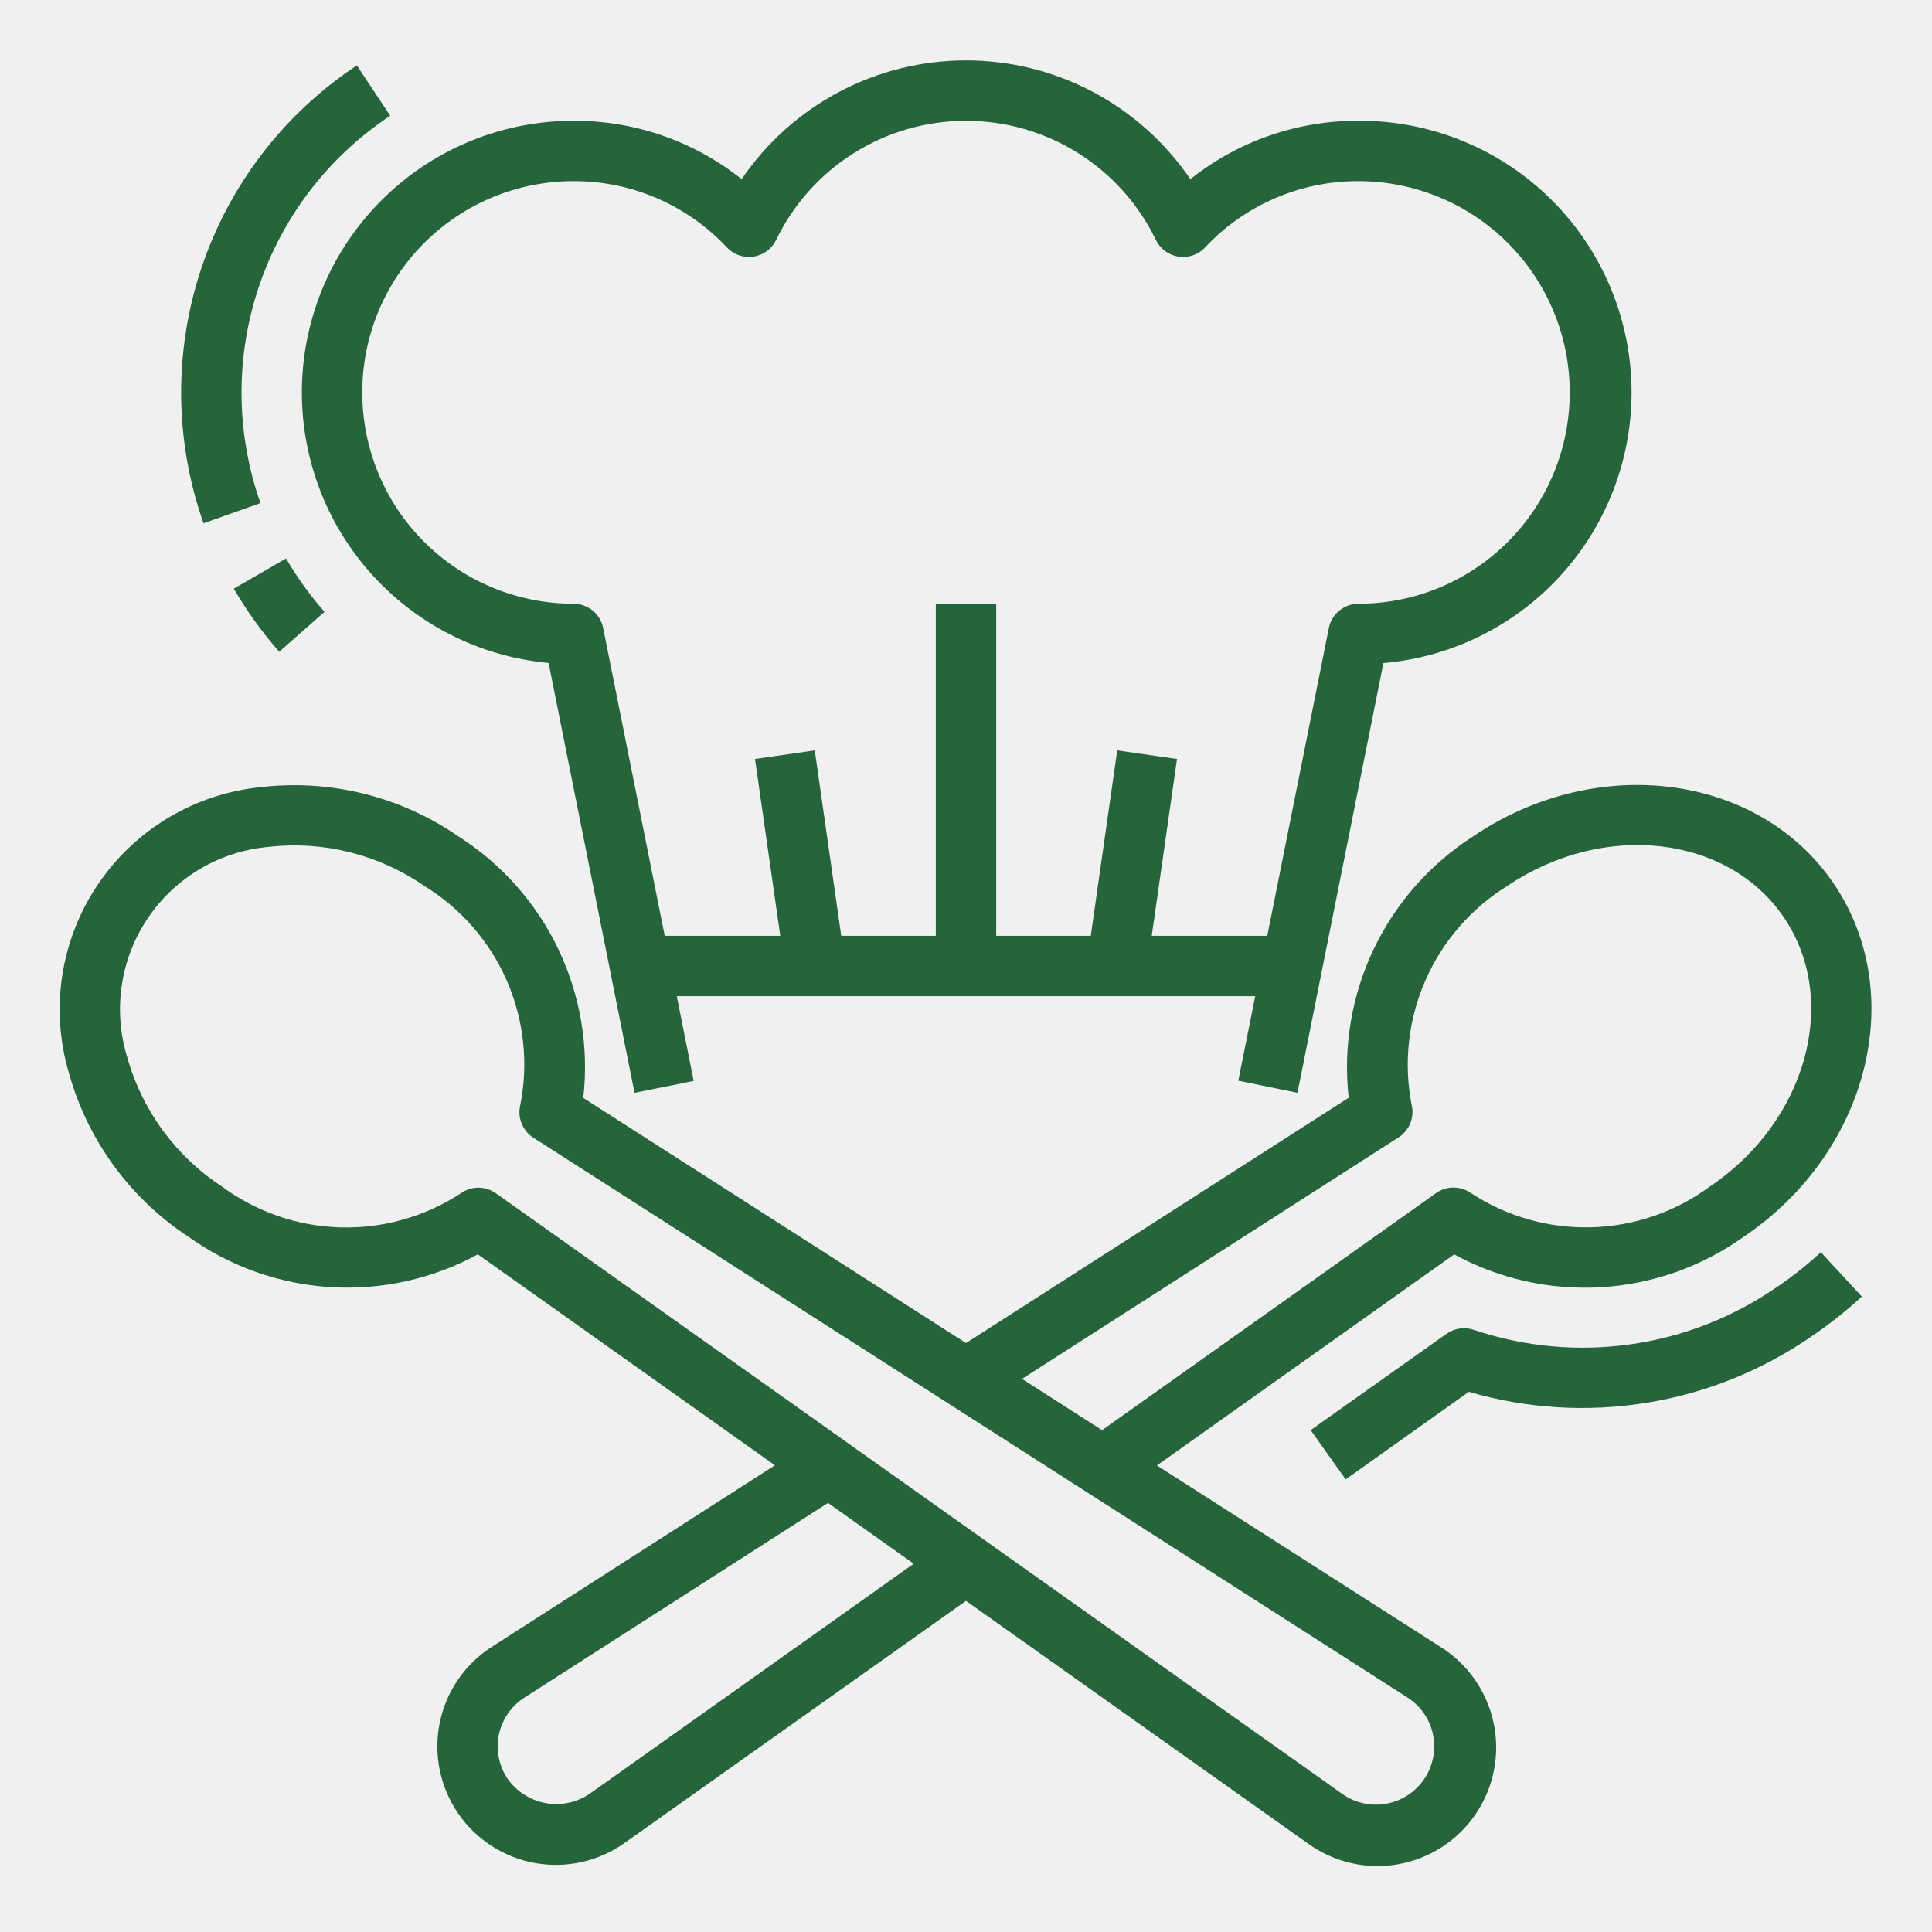
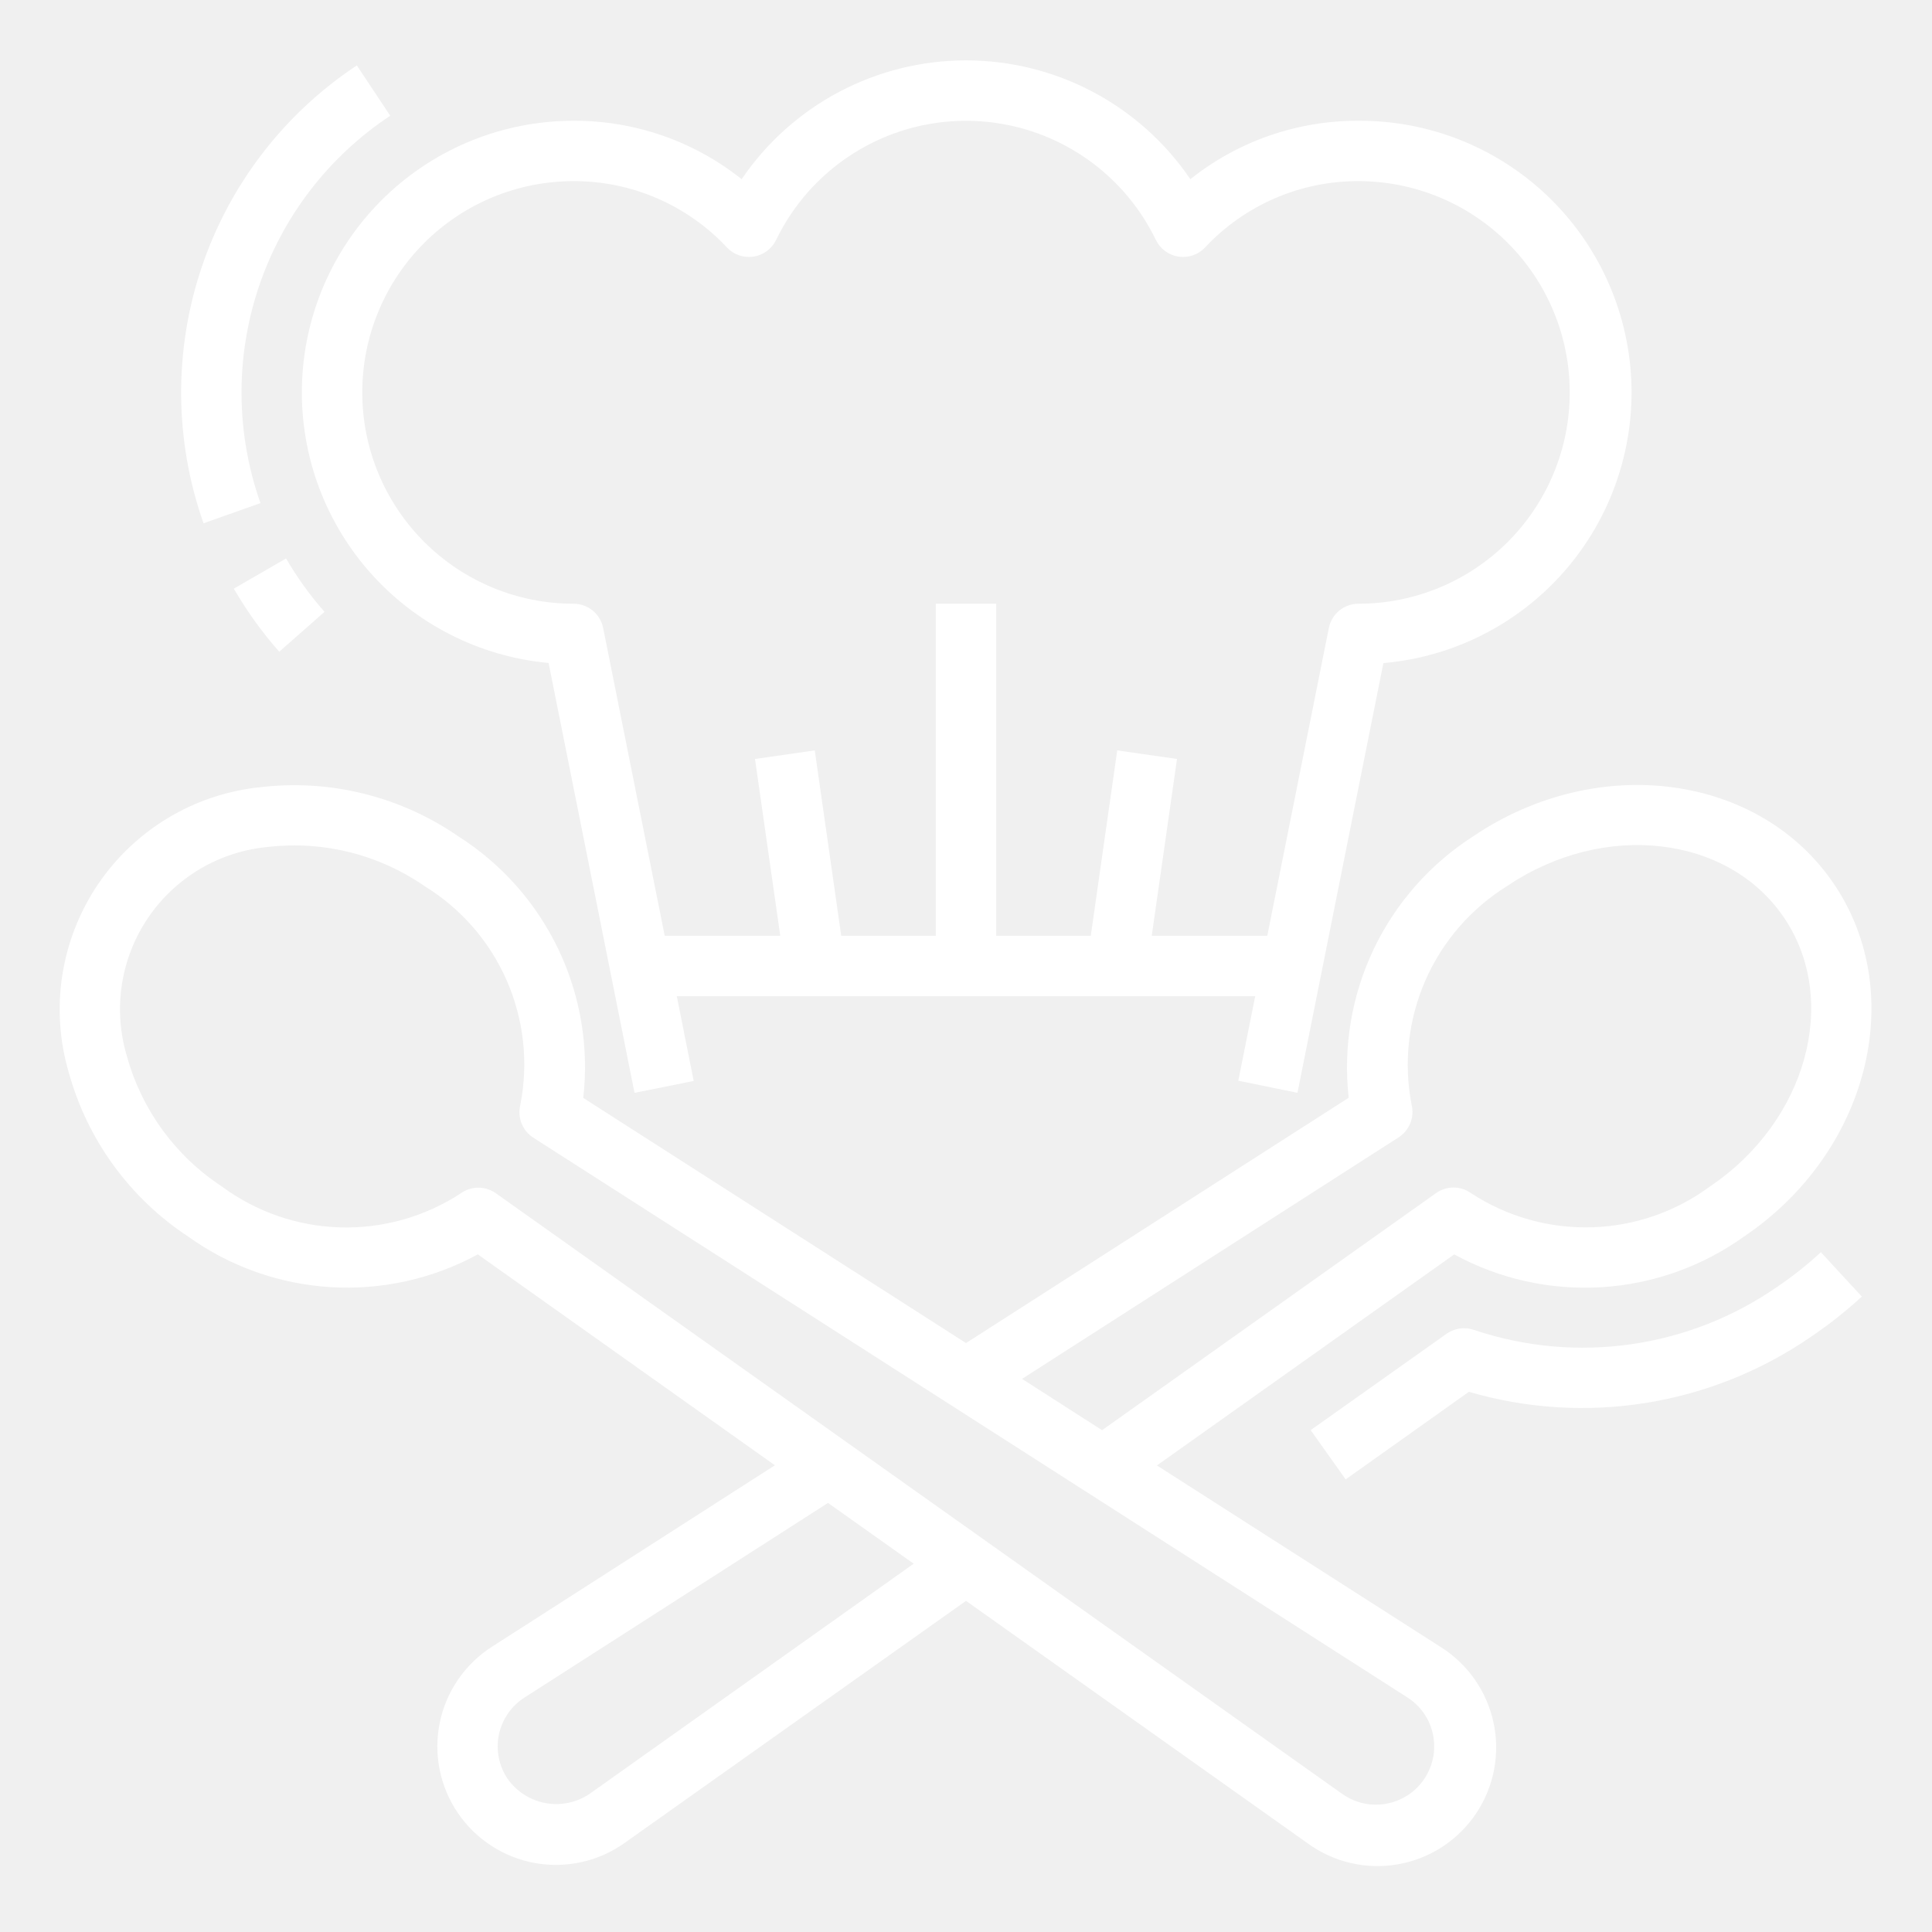
<svg xmlns="http://www.w3.org/2000/svg" width="65" height="65" viewBox="0 0 65 65" fill="none">
-   <path d="M59.808 43.283C58.338 44.307 56.649 44.972 54.876 45.226C53.102 45.48 51.294 45.316 49.596 44.745C49.442 44.691 49.277 44.674 49.116 44.696C48.954 44.719 48.8 44.78 48.667 44.874L44.096 48.115L45.273 49.772L49.419 46.826C51.357 47.393 53.397 47.519 55.391 47.197C57.384 46.875 59.28 46.112 60.942 44.965C61.54 44.56 62.107 44.112 62.639 43.622L61.261 42.129C60.807 42.55 60.321 42.936 59.808 43.283Z" fill="#26643B" />
-   <path d="M49.581 28.126C48.127 29.055 46.963 30.372 46.219 31.928C45.476 33.485 45.184 35.219 45.375 36.933L32.5 45.186L19.623 36.938C19.819 35.223 19.527 33.488 18.783 31.931C18.038 30.374 16.871 29.057 15.413 28.133C13.478 26.799 11.126 26.212 8.791 26.481C7.69 26.589 6.626 26.939 5.676 27.505C4.726 28.072 3.912 28.841 3.293 29.758C2.674 30.675 2.266 31.718 2.096 32.811C1.927 33.904 2.001 35.022 2.314 36.083C2.939 38.347 4.365 40.307 6.326 41.6C7.731 42.607 9.39 43.197 11.115 43.304C12.839 43.41 14.559 43.028 16.076 42.202L26.071 49.298L16.56 55.397C16.11 55.683 15.723 56.056 15.42 56.494C15.117 56.932 14.905 57.427 14.797 57.949C14.689 58.47 14.687 59.008 14.79 59.531C14.894 60.053 15.101 60.549 15.4 60.99C15.698 61.43 16.08 61.806 16.526 62.096C16.971 62.386 17.469 62.584 17.992 62.679C18.515 62.773 19.051 62.763 19.57 62.647C20.088 62.532 20.578 62.314 21.011 62.006L32.5 53.859L43.989 62.012C44.422 62.329 44.915 62.556 45.439 62.678C45.962 62.8 46.504 62.815 47.033 62.722C47.562 62.63 48.067 62.431 48.518 62.139C48.969 61.846 49.356 61.466 49.656 61.02C49.956 60.575 50.163 60.074 50.265 59.546C50.366 59.019 50.361 58.476 50.247 57.951C50.134 57.426 49.916 56.929 49.607 56.49C49.297 56.051 48.902 55.679 48.445 55.396L38.923 49.303L48.925 42.203C50.442 43.03 52.161 43.412 53.886 43.306C55.611 43.2 57.27 42.609 58.675 41.603C62.849 38.786 64.212 33.47 61.71 29.753C59.209 26.036 53.764 25.308 49.581 28.126ZM19.835 60.353C19.401 60.646 18.87 60.757 18.356 60.663C17.841 60.569 17.384 60.277 17.081 59.851C16.934 59.635 16.833 59.391 16.782 59.135C16.731 58.879 16.732 58.615 16.785 58.359C16.839 58.103 16.943 57.861 17.091 57.646C17.24 57.431 17.43 57.248 17.651 57.109L27.857 50.564L30.74 52.609L19.835 60.353ZM48.212 58.36C48.291 58.745 48.253 59.146 48.102 59.509C47.951 59.872 47.694 60.182 47.365 60.397C47.035 60.612 46.649 60.723 46.255 60.716C45.862 60.709 45.48 60.583 45.159 60.355L16.682 40.145C16.508 40.022 16.3 39.956 16.087 39.958C15.874 39.959 15.667 40.027 15.495 40.153C14.292 40.938 12.878 41.336 11.441 41.294C10.005 41.252 8.617 40.771 7.462 39.916C5.908 38.897 4.776 37.349 4.277 35.559C4.038 34.777 3.977 33.952 4.098 33.143C4.219 32.335 4.519 31.563 4.977 30.886C5.434 30.208 6.037 29.642 6.742 29.227C7.447 28.813 8.236 28.562 9.05 28.491C10.897 28.284 12.756 28.753 14.283 29.812C15.507 30.563 16.472 31.671 17.048 32.986C17.624 34.302 17.784 35.763 17.506 37.172C17.454 37.378 17.468 37.596 17.547 37.794C17.625 37.992 17.764 38.161 17.943 38.276L47.349 57.108C47.57 57.248 47.76 57.431 47.908 57.646C48.056 57.861 48.16 58.104 48.212 58.36ZM57.535 39.914C56.38 40.769 54.991 41.249 53.555 41.291C52.118 41.333 50.704 40.934 49.501 40.149C49.329 40.023 49.122 39.955 48.909 39.953C48.696 39.952 48.488 40.017 48.314 40.141L37.078 48.117L34.385 46.391L47.054 38.266C47.233 38.151 47.371 37.983 47.45 37.785C47.528 37.587 47.542 37.37 47.491 37.164C47.218 35.754 47.381 34.295 47.958 32.981C48.534 31.666 49.497 30.558 50.718 29.803C53.968 27.613 58.147 28.096 60.025 30.878C61.902 33.66 60.784 37.723 57.535 39.914Z" fill="#26643B" />
-   <path d="M13.129 3.893L12.005 2.201C9.551 3.826 7.711 6.225 6.777 9.016C5.843 11.807 5.868 14.83 6.848 17.605L8.763 16.926C7.934 14.578 7.913 12.02 8.705 9.658C9.496 7.297 11.053 5.268 13.13 3.893H13.129Z" fill="#26643B" />
-   <path d="M10.918 20.585C10.429 20.03 9.996 19.428 9.624 18.789L7.866 19.805C8.305 20.561 8.817 21.272 9.395 21.927L10.918 20.585Z" fill="#26643B" />
-   <path d="M43.652 36.766L46.543 22.309C48.894 22.105 51.075 20.999 52.629 19.223C54.183 17.448 54.99 15.14 54.882 12.783C54.773 10.425 53.757 8.202 52.047 6.576C50.336 4.951 48.063 4.05 45.703 4.063C43.65 4.055 41.655 4.748 40.048 6.028C39.211 4.797 38.086 3.789 36.77 3.092C35.455 2.396 33.989 2.031 32.5 2.031C31.011 2.031 29.545 2.396 28.23 3.092C26.914 3.789 25.789 4.797 24.952 6.028C23.345 4.748 21.351 4.055 19.297 4.063C16.945 4.062 14.684 4.968 12.983 6.593C11.283 8.217 10.273 10.434 10.165 12.783C10.057 15.132 10.858 17.432 12.403 19.206C13.947 20.979 16.115 22.089 18.457 22.305L21.348 36.766L23.339 36.367L22.77 33.516H42.23L41.661 36.359L43.652 36.766ZM38.749 31.484L39.599 25.535L37.588 25.246L36.698 31.484H33.516V20.312H31.484V31.484H28.302L27.412 25.246L25.401 25.535L26.251 31.484H22.364L20.292 21.125C20.245 20.896 20.121 20.689 19.939 20.541C19.758 20.393 19.531 20.312 19.297 20.312C17.411 20.312 15.603 19.564 14.27 18.23C12.937 16.897 12.188 15.089 12.188 13.203C12.188 11.318 12.937 9.509 14.27 8.176C15.603 6.843 17.411 6.094 19.297 6.094C20.265 6.091 21.223 6.288 22.111 6.673C22.999 7.057 23.799 7.621 24.459 8.328C24.572 8.448 24.712 8.538 24.868 8.591C25.023 8.644 25.189 8.659 25.352 8.634C25.514 8.609 25.668 8.545 25.8 8.448C25.932 8.35 26.039 8.222 26.111 8.074C26.691 6.873 27.598 5.859 28.728 5.15C29.858 4.44 31.166 4.064 32.5 4.064C33.834 4.064 35.142 4.44 36.272 5.15C37.402 5.859 38.309 6.873 38.889 8.074C38.961 8.222 39.068 8.35 39.2 8.448C39.332 8.545 39.486 8.609 39.648 8.634C39.811 8.659 39.977 8.644 40.132 8.591C40.288 8.538 40.428 8.448 40.541 8.328C41.201 7.621 42.001 7.057 42.889 6.673C43.777 6.288 44.735 6.091 45.703 6.094C47.589 6.094 49.397 6.843 50.73 8.176C52.063 9.509 52.812 11.318 52.812 13.203C52.812 15.089 52.063 16.897 50.73 18.23C49.397 19.564 47.589 20.312 45.703 20.312C45.469 20.312 45.242 20.393 45.061 20.541C44.879 20.689 44.755 20.896 44.708 21.125L42.636 31.484H38.749Z" fill="#26643B" />
+   <path d="M59.808 43.283C58.338 44.307 56.649 44.972 54.876 45.226C53.102 45.48 51.294 45.316 49.596 44.745C49.442 44.691 49.277 44.674 49.116 44.696C48.954 44.719 48.8 44.78 48.667 44.874L44.096 48.115L45.273 49.772L49.419 46.826C51.357 47.393 53.397 47.519 55.391 47.197C57.384 46.875 59.28 46.112 60.942 44.965C61.54 44.56 62.107 44.112 62.639 43.622L61.261 42.129C60.807 42.55 60.321 42.936 59.808 43.283Z" fill="#ffffff" />
+   <path d="M49.581 28.126C48.127 29.055 46.963 30.372 46.219 31.928C45.476 33.485 45.184 35.219 45.375 36.933L32.5 45.186L19.623 36.938C19.819 35.223 19.527 33.488 18.783 31.931C18.038 30.374 16.871 29.057 15.413 28.133C13.478 26.799 11.126 26.212 8.791 26.481C7.69 26.589 6.626 26.939 5.676 27.505C4.726 28.072 3.912 28.841 3.293 29.758C2.674 30.675 2.266 31.718 2.096 32.811C1.927 33.904 2.001 35.022 2.314 36.083C2.939 38.347 4.365 40.307 6.326 41.6C7.731 42.607 9.39 43.197 11.115 43.304C12.839 43.41 14.559 43.028 16.076 42.202L26.071 49.298L16.56 55.397C16.11 55.683 15.723 56.056 15.42 56.494C15.117 56.932 14.905 57.427 14.797 57.949C14.689 58.47 14.687 59.008 14.79 59.531C14.894 60.053 15.101 60.549 15.4 60.99C15.698 61.43 16.08 61.806 16.526 62.096C16.971 62.386 17.469 62.584 17.992 62.679C18.515 62.773 19.051 62.763 19.57 62.647C20.088 62.532 20.578 62.314 21.011 62.006L32.5 53.859L43.989 62.012C44.422 62.329 44.915 62.556 45.439 62.678C45.962 62.8 46.504 62.815 47.033 62.722C47.562 62.63 48.067 62.431 48.518 62.139C48.969 61.846 49.356 61.466 49.656 61.02C49.956 60.575 50.163 60.074 50.265 59.546C50.366 59.019 50.361 58.476 50.247 57.951C50.134 57.426 49.916 56.929 49.607 56.49C49.297 56.051 48.902 55.679 48.445 55.396L38.923 49.303L48.925 42.203C50.442 43.03 52.161 43.412 53.886 43.306C55.611 43.2 57.27 42.609 58.675 41.603C62.849 38.786 64.212 33.47 61.71 29.753C59.209 26.036 53.764 25.308 49.581 28.126ZM19.835 60.353C19.401 60.646 18.87 60.757 18.356 60.663C17.841 60.569 17.384 60.277 17.081 59.851C16.934 59.635 16.833 59.391 16.782 59.135C16.731 58.879 16.732 58.615 16.785 58.359C16.839 58.103 16.943 57.861 17.091 57.646C17.24 57.431 17.43 57.248 17.651 57.109L27.857 50.564L30.74 52.609L19.835 60.353ZM48.212 58.36C48.291 58.745 48.253 59.146 48.102 59.509C47.951 59.872 47.694 60.182 47.365 60.397C47.035 60.612 46.649 60.723 46.255 60.716C45.862 60.709 45.48 60.583 45.159 60.355L16.682 40.145C16.508 40.022 16.3 39.956 16.087 39.958C15.874 39.959 15.667 40.027 15.495 40.153C14.292 40.938 12.878 41.336 11.441 41.294C10.005 41.252 8.617 40.771 7.462 39.916C5.908 38.897 4.776 37.349 4.277 35.559C4.038 34.777 3.977 33.952 4.098 33.143C4.219 32.335 4.519 31.563 4.977 30.886C5.434 30.208 6.037 29.642 6.742 29.227C7.447 28.813 8.236 28.562 9.05 28.491C10.897 28.284 12.756 28.753 14.283 29.812C15.507 30.563 16.472 31.671 17.048 32.986C17.624 34.302 17.784 35.763 17.506 37.172C17.454 37.378 17.468 37.596 17.547 37.794C17.625 37.992 17.764 38.161 17.943 38.276L47.349 57.108C47.57 57.248 47.76 57.431 47.908 57.646C48.056 57.861 48.16 58.104 48.212 58.36ZM57.535 39.914C56.38 40.769 54.991 41.249 53.555 41.291C52.118 41.333 50.704 40.934 49.501 40.149C49.329 40.023 49.122 39.955 48.909 39.953C48.696 39.952 48.488 40.017 48.314 40.141L37.078 48.117L34.385 46.391L47.054 38.266C47.233 38.151 47.371 37.983 47.45 37.785C47.528 37.587 47.542 37.37 47.491 37.164C47.218 35.754 47.381 34.295 47.958 32.981C48.534 31.666 49.497 30.558 50.718 29.803C53.968 27.613 58.147 28.096 60.025 30.878C61.902 33.66 60.784 37.723 57.535 39.914Z" fill="#ffffff" />
+   <path d="M13.129 3.893L12.005 2.201C9.551 3.826 7.711 6.225 6.777 9.016C5.843 11.807 5.868 14.83 6.848 17.605L8.763 16.926C7.934 14.578 7.913 12.02 8.705 9.658C9.496 7.297 11.053 5.268 13.13 3.893H13.129Z" fill="#ffffff" />
+   <path d="M10.918 20.585C10.429 20.03 9.996 19.428 9.624 18.789L7.866 19.805C8.305 20.561 8.817 21.272 9.395 21.927L10.918 20.585Z" fill="#ffffff" />
+   <path d="M43.652 36.766L46.543 22.309C48.894 22.105 51.075 20.999 52.629 19.223C54.183 17.448 54.99 15.14 54.882 12.783C54.773 10.425 53.757 8.202 52.047 6.576C50.336 4.951 48.063 4.05 45.703 4.063C43.65 4.055 41.655 4.748 40.048 6.028C39.211 4.797 38.086 3.789 36.77 3.092C35.455 2.396 33.989 2.031 32.5 2.031C31.011 2.031 29.545 2.396 28.23 3.092C26.914 3.789 25.789 4.797 24.952 6.028C23.345 4.748 21.351 4.055 19.297 4.063C16.945 4.062 14.684 4.968 12.983 6.593C11.283 8.217 10.273 10.434 10.165 12.783C10.057 15.132 10.858 17.432 12.403 19.206C13.947 20.979 16.115 22.089 18.457 22.305L21.348 36.766L23.339 36.367L22.77 33.516H42.23L41.661 36.359L43.652 36.766ZM38.749 31.484L39.599 25.535L37.588 25.246L36.698 31.484H33.516V20.312H31.484V31.484H28.302L27.412 25.246L25.401 25.535L26.251 31.484H22.364L20.292 21.125C20.245 20.896 20.121 20.689 19.939 20.541C19.758 20.393 19.531 20.312 19.297 20.312C17.411 20.312 15.603 19.564 14.27 18.23C12.937 16.897 12.188 15.089 12.188 13.203C12.188 11.318 12.937 9.509 14.27 8.176C15.603 6.843 17.411 6.094 19.297 6.094C20.265 6.091 21.223 6.288 22.111 6.673C22.999 7.057 23.799 7.621 24.459 8.328C24.572 8.448 24.712 8.538 24.868 8.591C25.023 8.644 25.189 8.659 25.352 8.634C25.514 8.609 25.668 8.545 25.8 8.448C25.932 8.35 26.039 8.222 26.111 8.074C26.691 6.873 27.598 5.859 28.728 5.15C29.858 4.44 31.166 4.064 32.5 4.064C33.834 4.064 35.142 4.44 36.272 5.15C37.402 5.859 38.309 6.873 38.889 8.074C38.961 8.222 39.068 8.35 39.2 8.448C39.332 8.545 39.486 8.609 39.648 8.634C39.811 8.659 39.977 8.644 40.132 8.591C40.288 8.538 40.428 8.448 40.541 8.328C41.201 7.621 42.001 7.057 42.889 6.673C43.777 6.288 44.735 6.091 45.703 6.094C47.589 6.094 49.397 6.843 50.73 8.176C52.063 9.509 52.812 11.318 52.812 13.203C52.812 15.089 52.063 16.897 50.73 18.23C49.397 19.564 47.589 20.312 45.703 20.312C45.469 20.312 45.242 20.393 45.061 20.541C44.879 20.689 44.755 20.896 44.708 21.125L42.636 31.484H38.749Z" fill="#ffffff" />
</svg>
